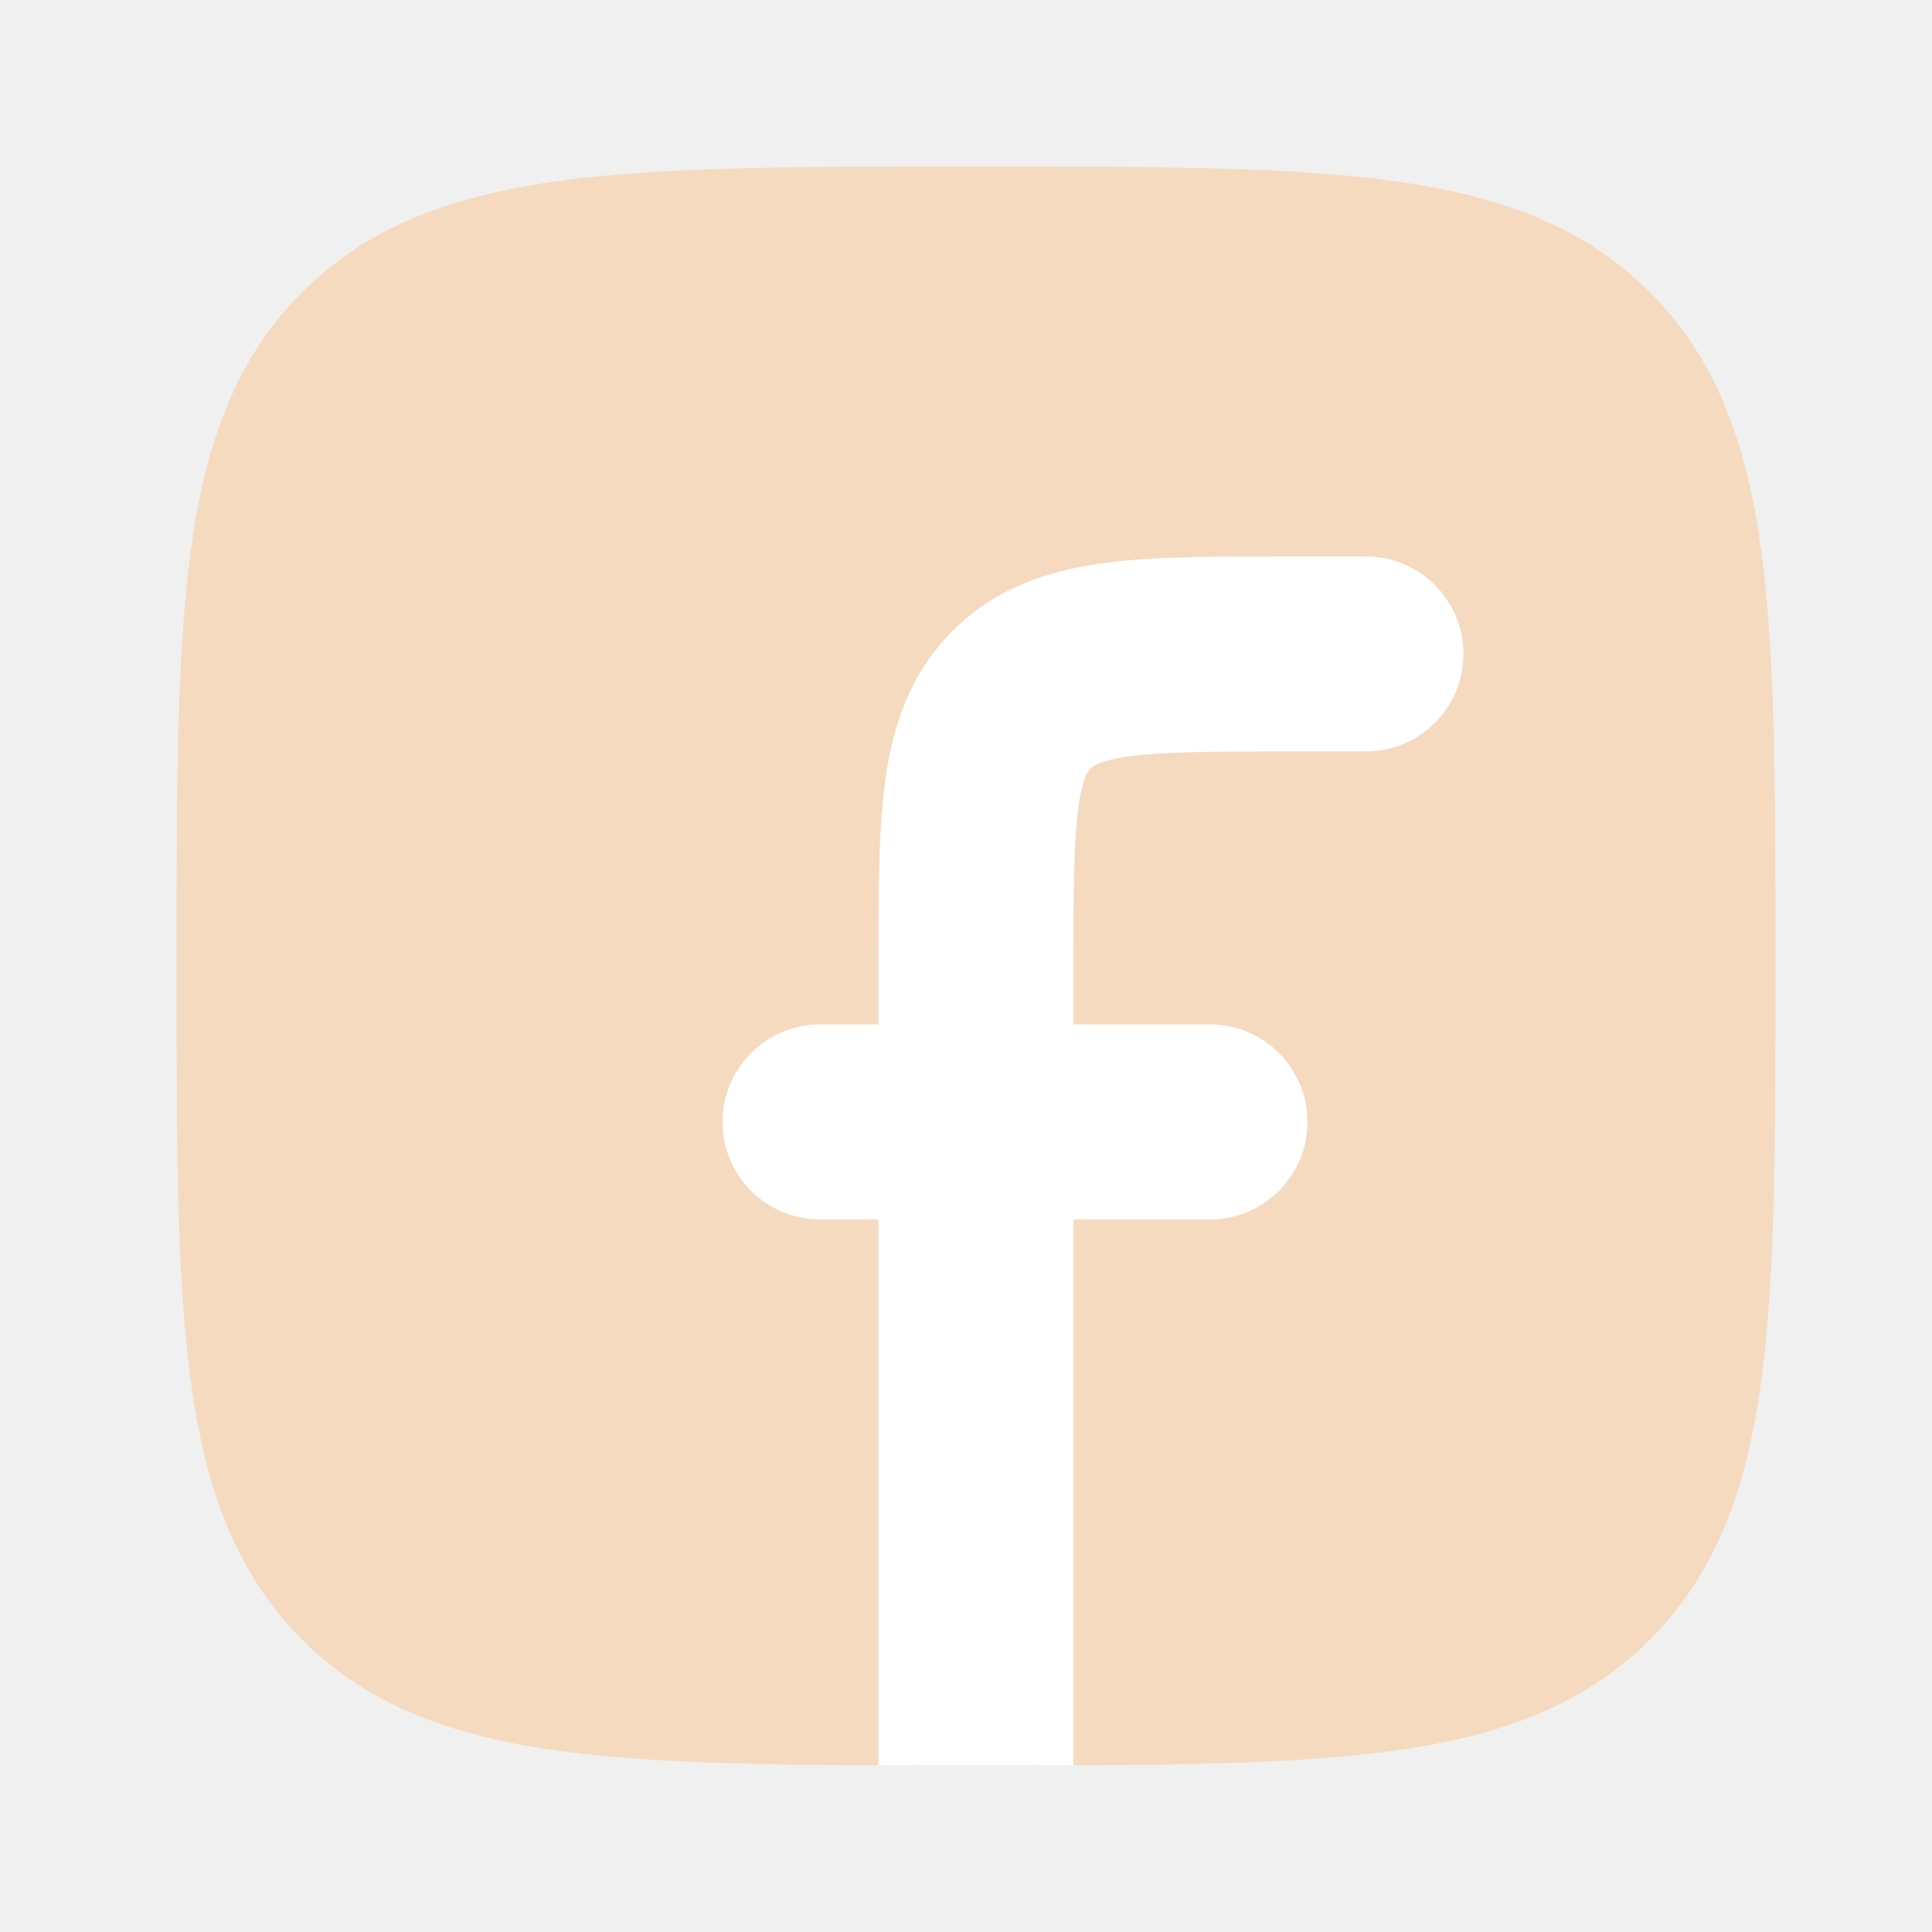
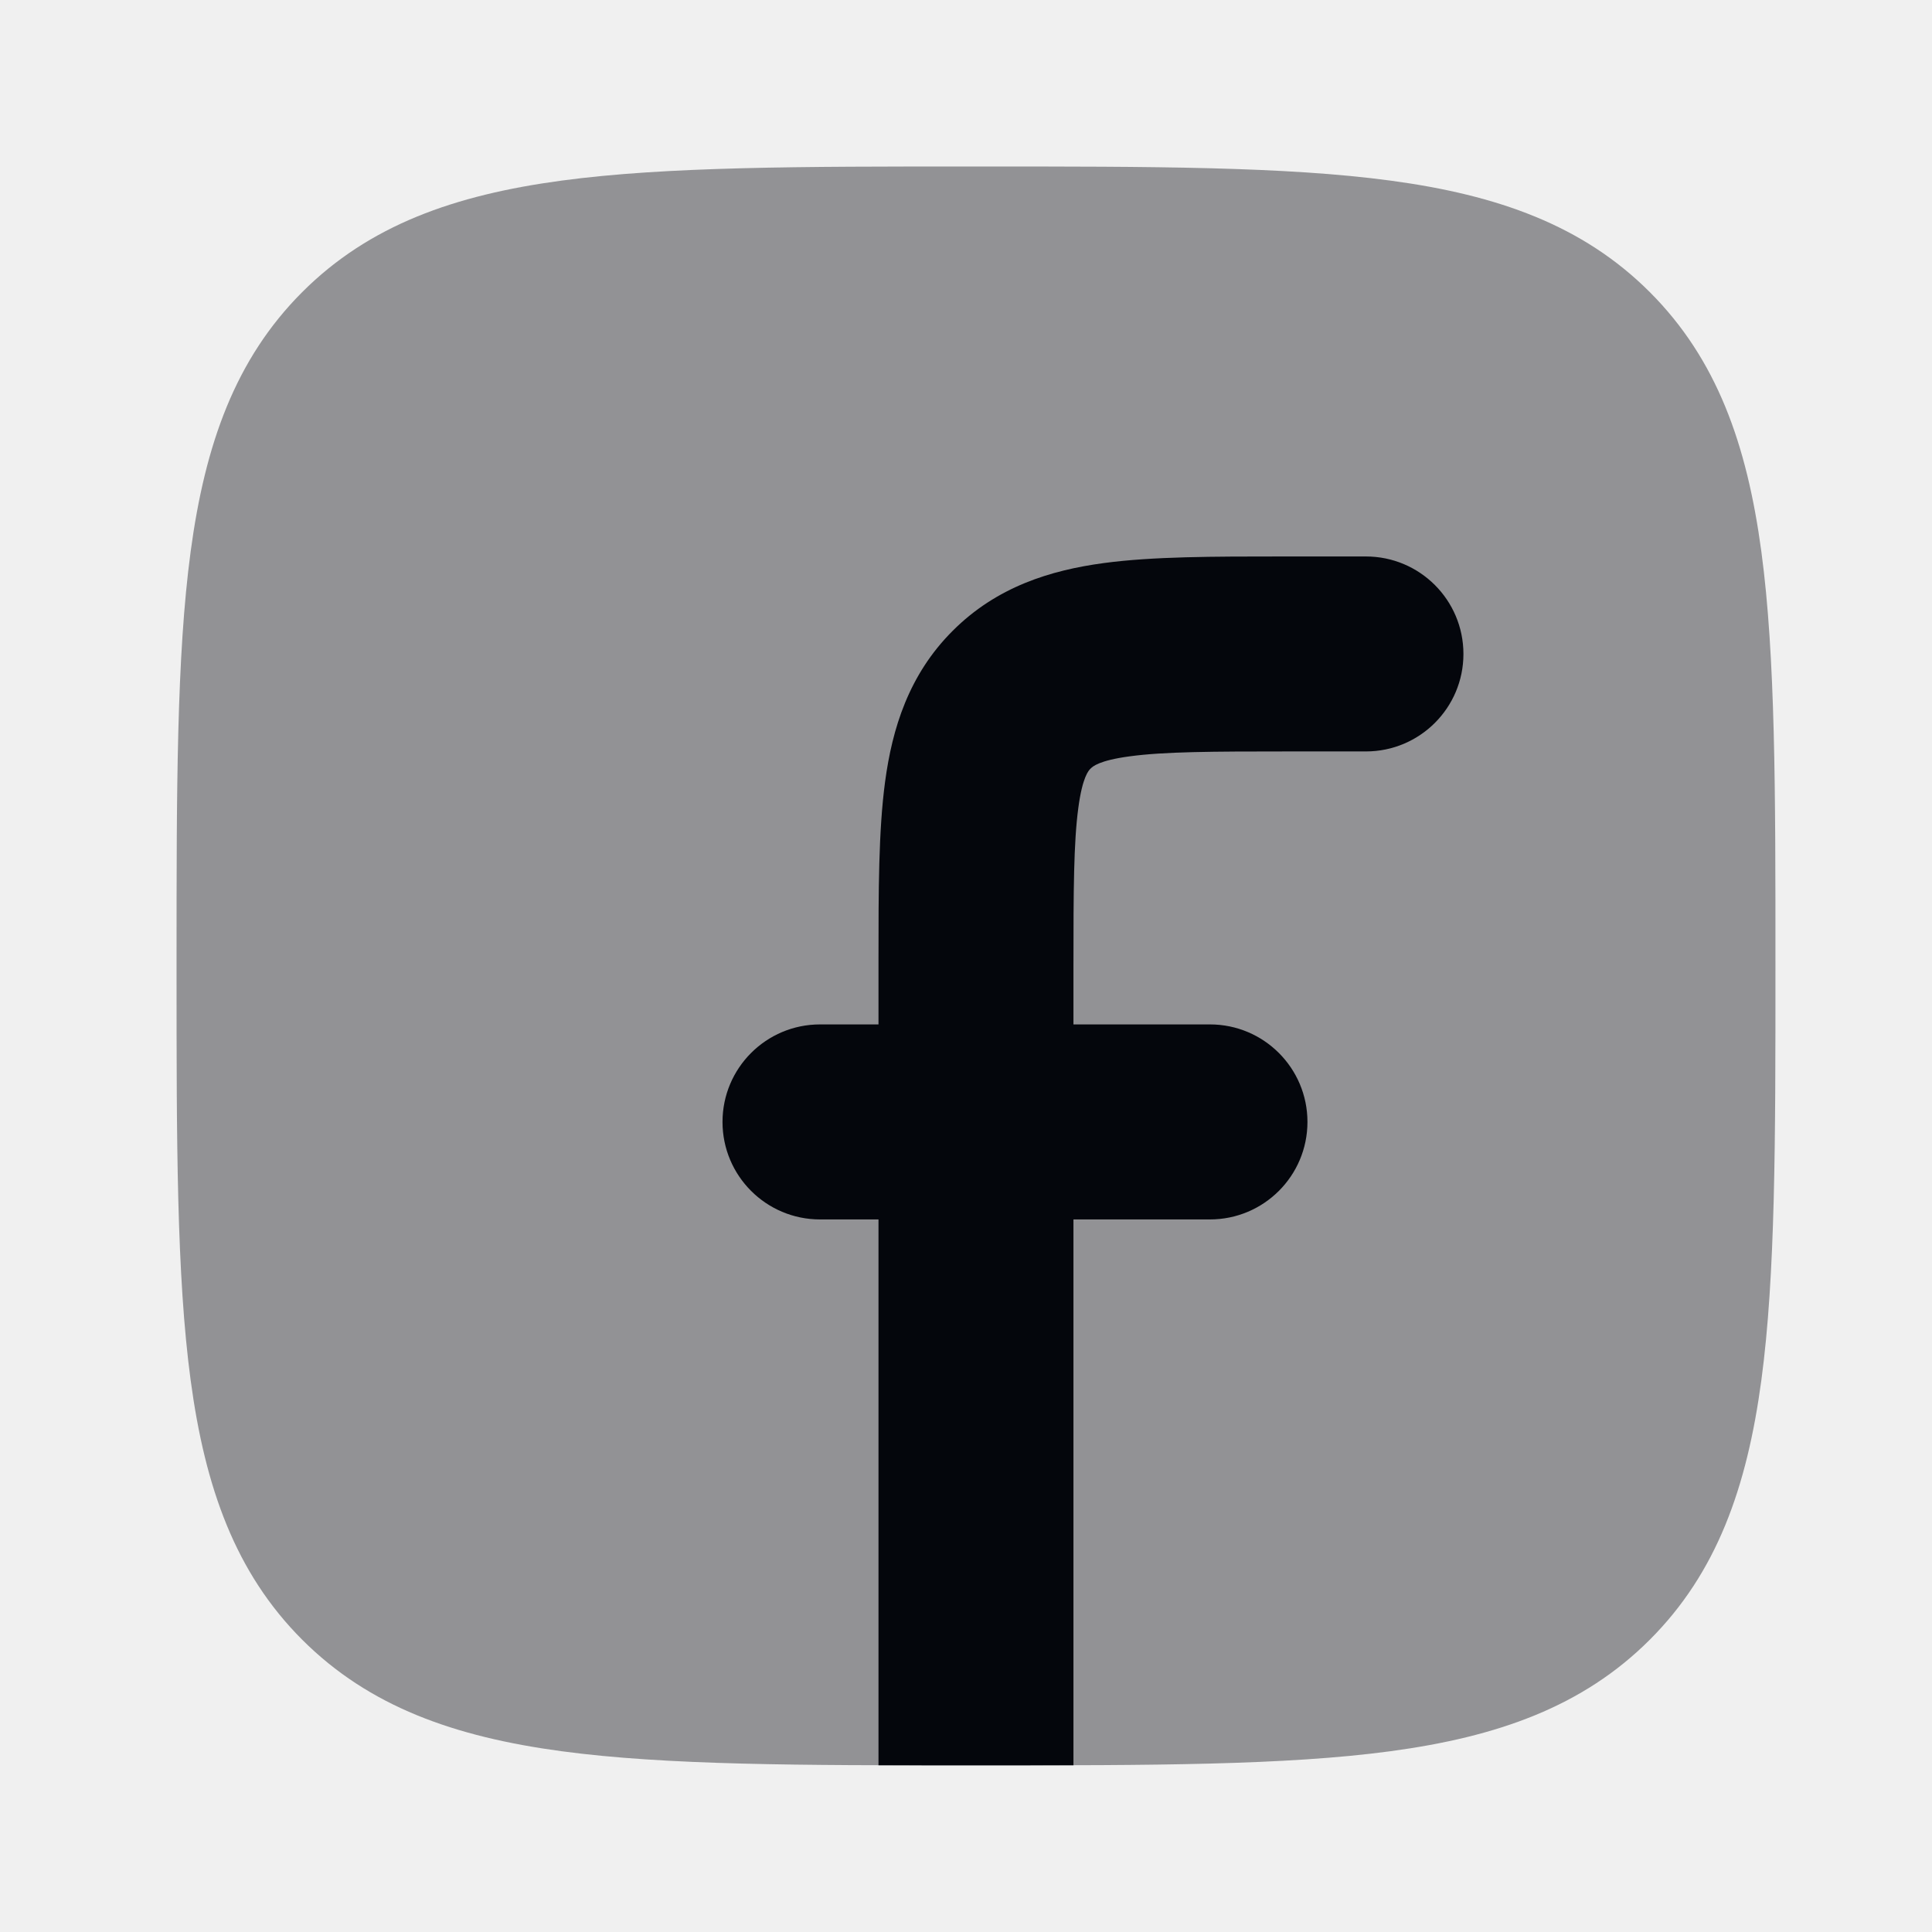
<svg xmlns="http://www.w3.org/2000/svg" width="34" height="34" viewBox="0 0 34 34" fill="none">
-   <path opacity="0.4" style="fill:#fdba76" d="M17.255 2.93H17.098C14.091 2.93 11.729 2.93 9.885 3.178C7.996 3.432 6.496 3.963 5.318 5.141C4.141 6.319 3.609 7.818 3.355 9.707C3.107 11.551 3.107 13.913 3.107 16.92V17.077C3.107 20.084 3.107 22.445 3.355 24.289C3.609 26.179 4.141 27.678 5.318 28.856C6.496 30.034 7.996 30.565 9.885 30.819C11.729 31.067 14.091 31.067 17.098 31.067H17.255C20.261 31.067 22.623 31.067 24.467 30.819C26.357 30.565 27.856 30.034 29.034 28.856C30.212 27.678 30.743 26.179 30.997 24.289C31.245 22.445 31.245 20.084 31.245 17.077V16.92C31.245 13.913 31.245 11.551 30.997 9.707C30.743 7.818 30.212 6.319 29.034 5.141C27.856 3.963 26.357 3.432 24.467 3.178C22.623 2.93 20.261 2.93 17.255 2.93Z" fill="#04060C" />
-   <path style="fill:#fff" d="M24.038 9.793L22.558 9.793C21.357 9.793 20.288 9.793 19.425 9.909C18.487 10.035 17.541 10.326 16.767 11.1C15.992 11.873 15.702 12.82 15.576 13.758C15.46 14.621 15.46 15.69 15.46 16.891V18.028H14.431C13.483 18.028 12.715 18.797 12.715 19.744C12.715 20.692 13.483 21.46 14.431 21.46H15.46V31.066C15.983 31.067 16.529 31.067 17.097 31.067H17.254C17.823 31.067 18.368 31.067 18.891 31.066V21.46H21.293C22.241 21.46 23.009 20.692 23.009 19.744C23.009 18.797 22.241 18.028 21.293 18.028H18.891V16.999C18.891 15.656 18.895 14.822 18.977 14.215C19.05 13.668 19.159 13.56 19.191 13.527L19.193 13.526L19.195 13.524C19.227 13.492 19.335 13.383 19.882 13.31C20.489 13.228 21.323 13.224 22.666 13.224H24.038C24.986 13.224 25.754 12.456 25.754 11.509C25.754 10.561 24.986 9.793 24.038 9.793Z" fill="#04060C" />
+   <path opacity="0.4" d="M17.255 2.93H17.098C14.091 2.93 11.729 2.93 9.885 3.178C7.996 3.432 6.496 3.963 5.318 5.141C4.141 6.319 3.609 7.818 3.355 9.707C3.107 11.551 3.107 13.913 3.107 16.92V17.077C3.107 20.084 3.107 22.445 3.355 24.289C3.609 26.179 4.141 27.678 5.318 28.856C6.496 30.034 7.996 30.565 9.885 30.819C11.729 31.067 14.091 31.067 17.098 31.067H17.255C20.261 31.067 22.623 31.067 24.467 30.819C26.357 30.565 27.856 30.034 29.034 28.856C30.212 27.678 30.743 26.179 30.997 24.289C31.245 22.445 31.245 20.084 31.245 17.077V16.92C31.245 13.913 31.245 11.551 30.997 9.707C30.743 7.818 30.212 6.319 29.034 5.141C27.856 3.963 26.357 3.432 24.467 3.178C22.623 2.93 20.261 2.93 17.255 2.93Z" fill="#04060C" />
+   <path d="M24.038 9.793L22.558 9.793C21.357 9.793 20.288 9.793 19.425 9.909C18.487 10.035 17.541 10.326 16.767 11.1C15.992 11.873 15.702 12.82 15.576 13.758C15.46 14.621 15.46 15.69 15.46 16.891V18.028H14.431C13.483 18.028 12.715 18.797 12.715 19.744C12.715 20.692 13.483 21.46 14.431 21.46H15.46V31.066C15.983 31.067 16.529 31.067 17.097 31.067H17.254C17.823 31.067 18.368 31.067 18.891 31.066V21.46H21.293C22.241 21.46 23.009 20.692 23.009 19.744C23.009 18.797 22.241 18.028 21.293 18.028H18.891V16.999C18.891 15.656 18.895 14.822 18.977 14.215C19.05 13.668 19.159 13.56 19.191 13.527L19.193 13.526L19.195 13.524C19.227 13.492 19.335 13.383 19.882 13.31C20.489 13.228 21.323 13.224 22.666 13.224H24.038C24.986 13.224 25.754 12.456 25.754 11.509C25.754 10.561 24.986 9.793 24.038 9.793Z" fill="#04060C" />
</svg>
